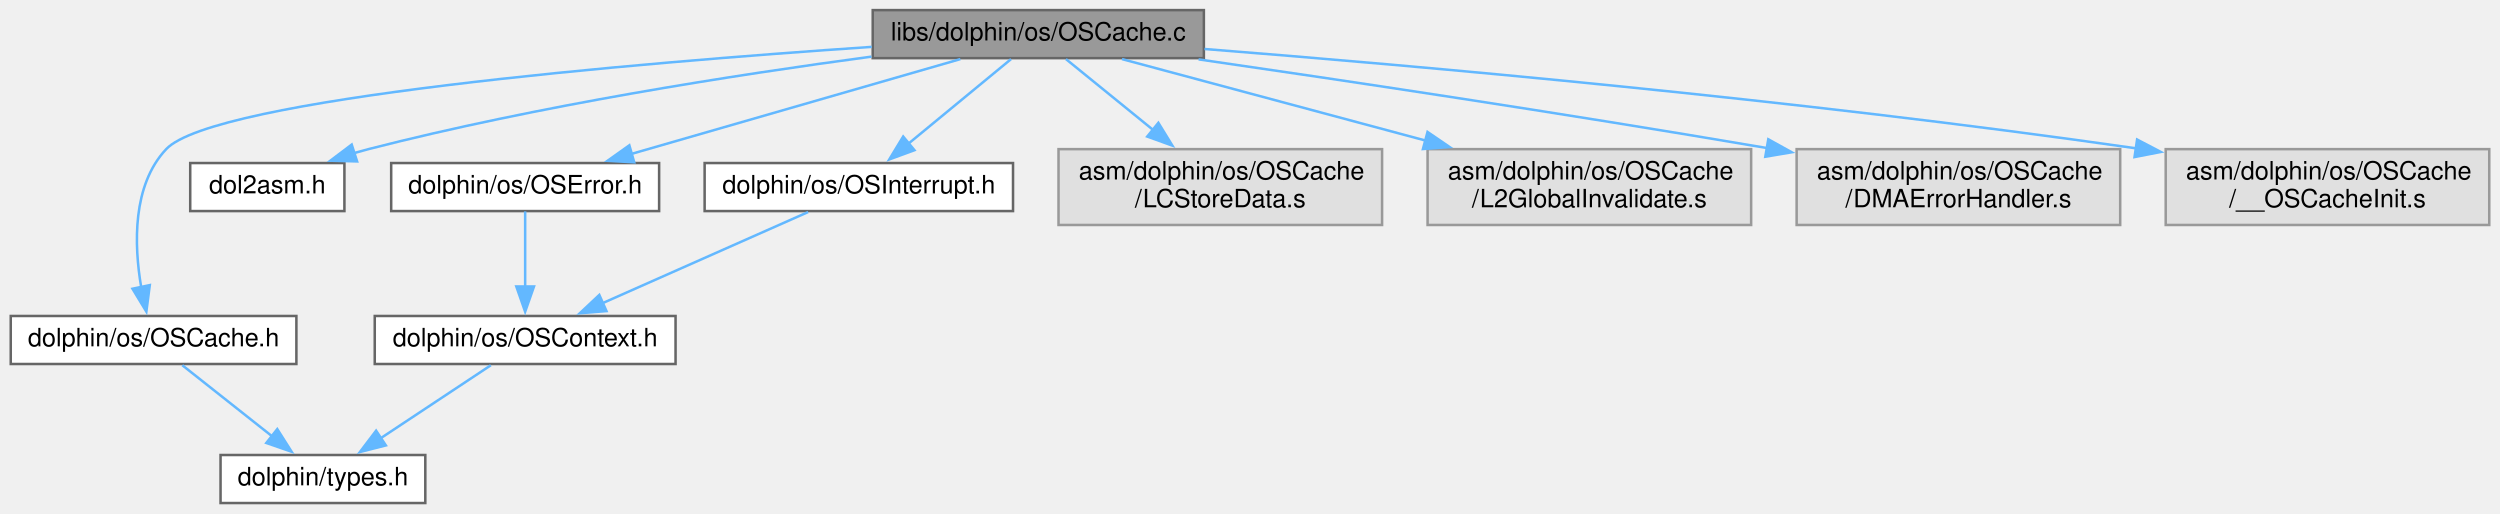
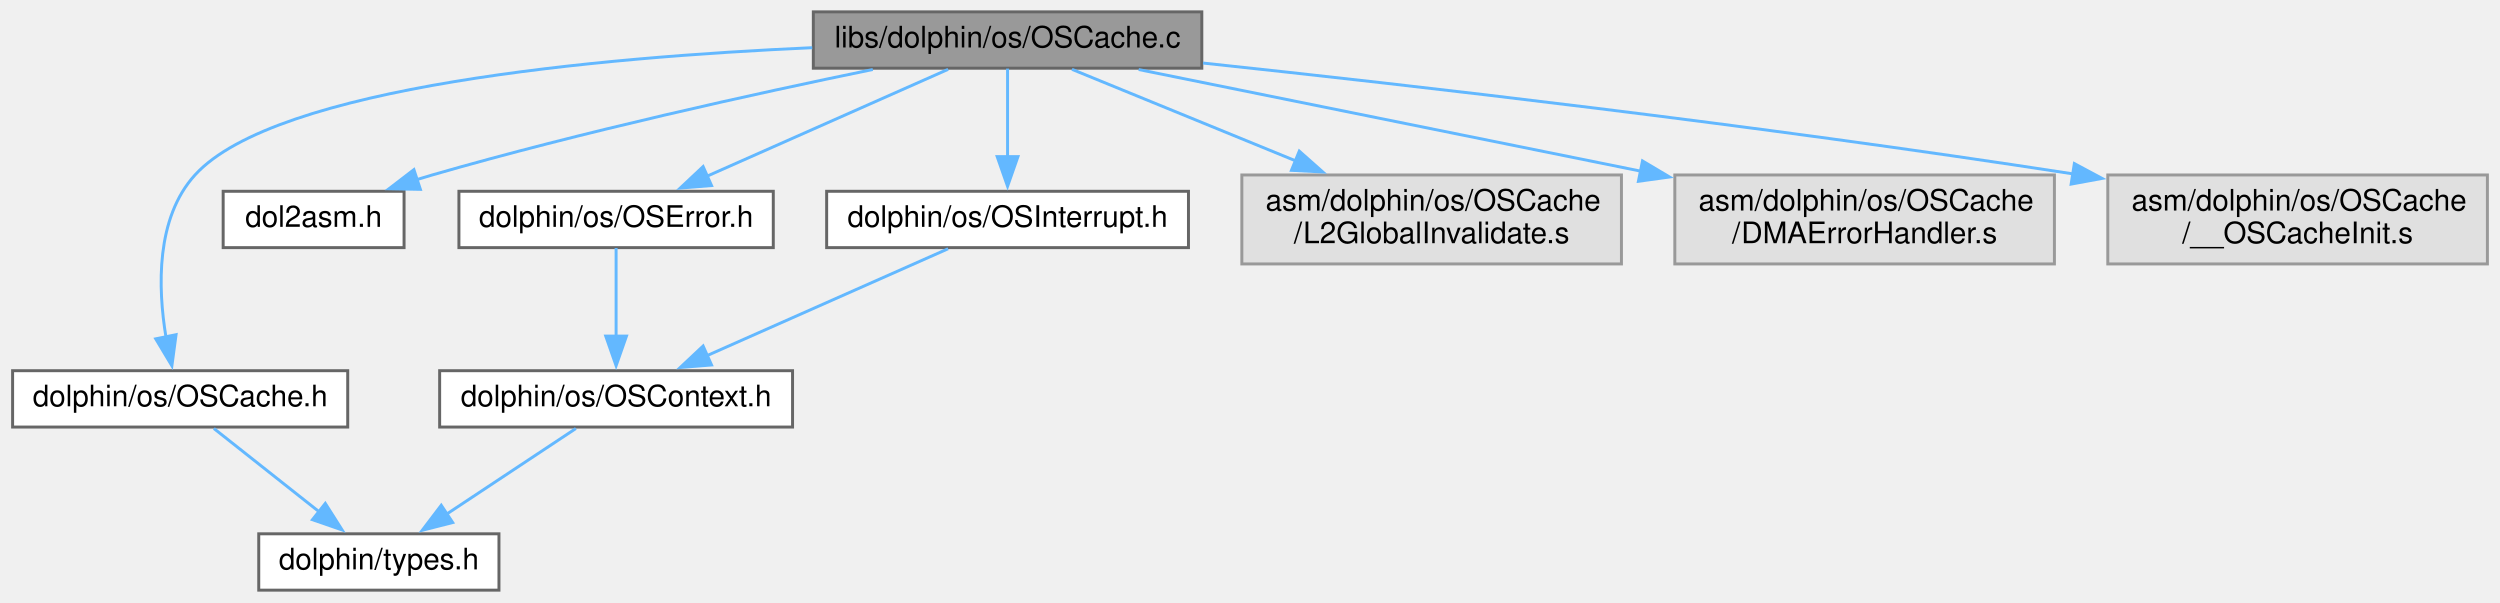
- <svg xmlns="http://www.w3.org/2000/svg" xmlns:xlink="http://www.w3.org/1999/xlink" width="989pt" height="203pt" viewBox="0.00 0.00 988.50 203.00">
+ <svg xmlns="http://www.w3.org/2000/svg" xmlns:xlink="http://www.w3.org/1999/xlink" width="843pt" height="203pt" viewBox="0.00 0.00 842.50 203.00">
  <g id="graph0" class="graph" transform="scale(1 1) rotate(0) translate(4 199)">
    <g id="node1" class="node">
      <g id="a_node1">
        <a xlink:title=" ">
-           <polygon fill="#999999" stroke="#666666" points="472,-195 341,-195 341,-176 472,-176 472,-195" />
-           <text text-anchor="middle" x="406.5" y="-183" font-family="Helvetica,sans-Serif" font-size="10.00">libs/dolphin/os/OSCache.c</text>
+           <polygon fill="#999999" stroke="#666666" points="401,-195 270,-195 270,-176 401,-176 401,-195" />
+           <text text-anchor="middle" x="335.5" y="-183" font-family="Helvetica,sans-Serif" font-size="10.00">libs/dolphin/os/OSCache.c</text>
        </a>
      </g>
    </g>
    <g id="node2" class="node">
      <g id="a_node2">
        <a xlink:href="OSCache_8h.html" target="_top" xlink:title=" ">
          <polygon fill="white" stroke="#666666" points="113,-74 0,-74 0,-55 113,-55 113,-74" />
          <text text-anchor="middle" x="56.5" y="-62" font-family="Helvetica,sans-Serif" font-size="10.00">dolphin/os/OSCache.h</text>
        </a>
      </g>
    </g>
    <g id="edge1" class="edge">
-       <path fill="none" stroke="#63b8ff" d="M340.62,-180.46C245.84,-173.99 80.27,-159.96 61.5,-140 48.05,-125.7 48.76,-102.26 51.59,-85.49" />
-       <polygon fill="#63b8ff" stroke="#63b8ff" points="55.01,-86.21 53.65,-75.71 48.16,-84.77 55.01,-86.21" />
+       <path fill="none" stroke="#63b8ff" d="M269.64,-182.92C197.58,-179.69 88.67,-169.85 61.5,-140 48.29,-125.48 48.96,-102.08 51.71,-85.38" />
+       <polygon fill="#63b8ff" stroke="#63b8ff" points="55.12,-86.15 53.71,-75.65 48.26,-84.74 55.12,-86.15" />
    </g>
    <g id="node4" class="node">
      <g id="a_node4">
        <a xlink:href="dol2asm_8h.html" target="_top" xlink:title=" ">
          <polygon fill="white" stroke="#666666" points="132,-134.5 71,-134.5 71,-115.5 132,-115.5 132,-134.5" />
          <text text-anchor="middle" x="101.5" y="-122.5" font-family="Helvetica,sans-Serif" font-size="10.00">dol2asm.h</text>
        </a>
      </g>
    </g>
    <g id="edge3" class="edge">
-       <path fill="none" stroke="#63b8ff" d="M340.51,-176.6C286.49,-169.37 208.37,-157.18 141.5,-140 139.64,-139.52 137.74,-139 135.83,-138.44" />
-       <polygon fill="#63b8ff" stroke="#63b8ff" points="137.02,-135.14 126.43,-135.43 134.89,-141.81 137.02,-135.14" />
+       <path fill="none" stroke="#63b8ff" d="M290.06,-175.57C250.51,-167.44 191.8,-154.52 141.5,-140 139.78,-139.5 138.03,-138.98 136.27,-138.43" />
+       <polygon fill="#63b8ff" stroke="#63b8ff" points="137.5,-135.15 126.91,-135.35 135.32,-141.8 137.5,-135.15" />
    </g>
    <g id="node5" class="node">
      <g id="a_node5">
        <a xlink:href="OSError_8h.html" target="_top" xlink:title=" ">
          <polygon fill="white" stroke="#666666" points="256.5,-134.5 150.5,-134.5 150.5,-115.5 256.5,-115.5 256.5,-134.5" />
          <text text-anchor="middle" x="203.5" y="-122.5" font-family="Helvetica,sans-Serif" font-size="10.00">dolphin/os/OSError.h</text>
        </a>
      </g>
    </g>
    <g id="edge4" class="edge">
-       <path fill="none" stroke="#63b8ff" d="M375.67,-175.62C340.94,-165.61 284.3,-149.29 245.54,-138.12" />
-       <polygon fill="#63b8ff" stroke="#63b8ff" points="246.65,-134.79 236.08,-135.39 244.72,-141.52 246.65,-134.79" />
+       <path fill="none" stroke="#63b8ff" d="M315.45,-175.62C293.84,-166.04 259.18,-150.68 234.14,-139.58" />
+       <polygon fill="#63b8ff" stroke="#63b8ff" points="235.68,-136.43 225.12,-135.58 232.84,-142.83 235.68,-136.43" />
    </g>
    <g id="node7" class="node">
      <g id="a_node7">
        <a xlink:href="OSInterrupt_8h.html" target="_top" xlink:title=" ">
          <polygon fill="white" stroke="#666666" points="396.5,-134.5 274.5,-134.5 274.5,-115.5 396.5,-115.5 396.5,-134.5" />
          <text text-anchor="middle" x="335.5" y="-122.5" font-family="Helvetica,sans-Serif" font-size="10.00">dolphin/os/OSInterrupt.h</text>
        </a>
      </g>
    </g>
    <g id="edge7" class="edge">
-       <path fill="none" stroke="#63b8ff" d="M395.72,-175.62C384.98,-166.77 368.25,-152.98 355.15,-142.19" />
-       <polygon fill="#63b8ff" stroke="#63b8ff" points="357.5,-139.59 347.55,-135.93 353.05,-144.99 357.5,-139.59" />
+       <path fill="none" stroke="#63b8ff" d="M335.5,-175.87C335.5,-168 335.5,-156.1 335.5,-145.89" />
+       <polygon fill="#63b8ff" stroke="#63b8ff" points="339,-146.18 335.5,-136.18 332,-146.18 339,-146.18" />
    </g>
    <g id="node8" class="node">
      <g id="a_node8">
        <a xlink:title=" ">
          <polygon fill="#e0e0e0" stroke="#999999" points="542.5,-140 414.5,-140 414.5,-110 542.5,-110 542.5,-140" />
          <text text-anchor="start" x="422.5" y="-128" font-family="Helvetica,sans-Serif" font-size="10.00">asm/dolphin/os/OSCache</text>
-           <text text-anchor="middle" x="478.5" y="-117" font-family="Helvetica,sans-Serif" font-size="10.00">/LCStoreData.s</text>
+           <text text-anchor="middle" x="478.5" y="-117" font-family="Helvetica,sans-Serif" font-size="10.00">/L2GlobalInvalidate.s</text>
        </a>
      </g>
    </g>
    <g id="edge9" class="edge">
-       <path fill="none" stroke="#63b8ff" d="M417.44,-175.62C426.59,-168.18 440.03,-157.25 451.98,-147.55" />
-       <polygon fill="#63b8ff" stroke="#63b8ff" points="454,-150.42 459.55,-141.39 449.59,-144.98 454,-150.42" />
+       <path fill="none" stroke="#63b8ff" d="M357.22,-175.62C377.18,-167.45 407.42,-155.08 432.71,-144.73" />
+       <polygon fill="#63b8ff" stroke="#63b8ff" points="433.87,-148.04 441.8,-141.01 431.22,-141.56 433.87,-148.04" />
    </g>
    <g id="node9" class="node">
      <g id="a_node9">
        <a xlink:title=" ">
          <polygon fill="#e0e0e0" stroke="#999999" points="688.5,-140 560.5,-140 560.5,-110 688.5,-110 688.5,-140" />
          <text text-anchor="start" x="568.5" y="-128" font-family="Helvetica,sans-Serif" font-size="10.00">asm/dolphin/os/OSCache</text>
-           <text text-anchor="middle" x="624.5" y="-117" font-family="Helvetica,sans-Serif" font-size="10.00">/L2GlobalInvalidate.s</text>
+           <text text-anchor="middle" x="624.5" y="-117" font-family="Helvetica,sans-Serif" font-size="10.00">/DMAErrorHandler.s</text>
        </a>
      </g>
    </g>
    <g id="edge10" class="edge">
-       <path fill="none" stroke="#63b8ff" d="M439.61,-175.62C471.4,-167.08 520.29,-153.96 559.81,-143.36" />
-       <polygon fill="#63b8ff" stroke="#63b8ff" points="560.48,-146.8 569.23,-140.83 558.66,-140.04 560.48,-146.8" />
+       <path fill="none" stroke="#63b8ff" d="M379.71,-175.55C424.66,-166.45 495.16,-152.18 548.98,-141.29" />
+       <polygon fill="#63b8ff" stroke="#63b8ff" points="549.6,-144.73 558.71,-139.32 548.22,-137.87 549.6,-144.73" />
    </g>
    <g id="node10" class="node">
      <g id="a_node10">
        <a xlink:title=" ">
          <polygon fill="#e0e0e0" stroke="#999999" points="834.5,-140 706.5,-140 706.5,-110 834.5,-110 834.5,-140" />
          <text text-anchor="start" x="714.5" y="-128" font-family="Helvetica,sans-Serif" font-size="10.00">asm/dolphin/os/OSCache</text>
-           <text text-anchor="middle" x="770.5" y="-117" font-family="Helvetica,sans-Serif" font-size="10.00">/DMAErrorHandler.s</text>
+           <text text-anchor="middle" x="770.5" y="-117" font-family="Helvetica,sans-Serif" font-size="10.00">/__OSCacheInit.s</text>
        </a>
      </g>
    </g>
    <g id="edge11" class="edge">
-       <path fill="none" stroke="#63b8ff" d="M469.91,-175.51C526.39,-167.34 611.6,-154.62 694.84,-140.42" />
-       <polygon fill="#63b8ff" stroke="#63b8ff" points="695.28,-143.9 704.55,-138.76 694.1,-137 695.28,-143.9" />
-     </g>
-     <g id="node11" class="node">
-       <g id="a_node11">
-         <a xlink:title=" ">
-           <polygon fill="#e0e0e0" stroke="#999999" points="980.5,-140 852.5,-140 852.5,-110 980.5,-110 980.5,-140" />
-           <text text-anchor="start" x="860.5" y="-128" font-family="Helvetica,sans-Serif" font-size="10.00">asm/dolphin/os/OSCache</text>
-           <text text-anchor="middle" x="916.5" y="-117" font-family="Helvetica,sans-Serif" font-size="10.00">/__OSCacheInit.s</text>
-         </a>
-       </g>
-     </g>
-     <g id="edge12" class="edge">
-       <path fill="none" stroke="#63b8ff" d="M472.24,-179.62C555.69,-173.02 704.3,-159.92 840.99,-140.29" />
-       <polygon fill="#63b8ff" stroke="#63b8ff" points="841.18,-143.8 850.57,-138.89 840.17,-136.87 841.18,-143.8" />
+       <path fill="none" stroke="#63b8ff" d="M401.41,-177.74C471.69,-170.24 586.51,-157.11 694.91,-140.34" />
+       <polygon fill="#63b8ff" stroke="#63b8ff" points="695.22,-143.84 704.56,-138.84 694.14,-136.92 695.22,-143.84" />
    </g>
    <g id="node3" class="node">
      <g id="a_node3">
        <a xlink:href="types_8h.html" target="_top" xlink:title=" ">
          <polygon fill="white" stroke="#666666" points="164,-19 83,-19 83,0 164,0 164,-19" />
          <text text-anchor="middle" x="123.5" y="-7" font-family="Helvetica,sans-Serif" font-size="10.00">dolphin/types.h</text>
        </a>
      </g>
    </g>
    <g id="edge2" class="edge">
      <path fill="none" stroke="#63b8ff" d="M67.87,-54.51C77.55,-46.85 91.7,-35.66 103.31,-26.47" />
      <polygon fill="#63b8ff" stroke="#63b8ff" points="105.44,-29.25 111.12,-20.3 101.1,-23.76 105.44,-29.25" />
    </g>
    <g id="node6" class="node">
      <g id="a_node6">
        <a xlink:href="OSContext_8h.html" target="_top" xlink:title=" ">
          <polygon fill="white" stroke="#666666" points="263,-74 144,-74 144,-55 263,-55 263,-74" />
          <text text-anchor="middle" x="203.5" y="-62" font-family="Helvetica,sans-Serif" font-size="10.00">dolphin/os/OSContext.h</text>
        </a>
      </g>
    </g>
    <g id="edge5" class="edge">
      <path fill="none" stroke="#63b8ff" d="M203.5,-115.37C203.5,-107.5 203.5,-95.6 203.5,-85.39" />
      <polygon fill="#63b8ff" stroke="#63b8ff" points="207,-85.68 203.5,-75.68 200,-85.68 207,-85.68" />
    </g>
    <g id="edge6" class="edge">
      <path fill="none" stroke="#63b8ff" d="M189.93,-54.51C178.02,-46.62 160.45,-34.98 146.37,-25.65" />
      <polygon fill="#63b8ff" stroke="#63b8ff" points="148.4,-22.8 138.13,-20.19 144.54,-28.63 148.4,-22.8" />
    </g>
    <g id="edge8" class="edge">
      <path fill="none" stroke="#63b8ff" d="M315.45,-115.12C293.84,-105.54 259.18,-90.18 234.14,-79.08" />
      <polygon fill="#63b8ff" stroke="#63b8ff" points="235.68,-75.93 225.12,-75.08 232.84,-82.33 235.68,-75.93" />
    </g>
  </g>
</svg>
